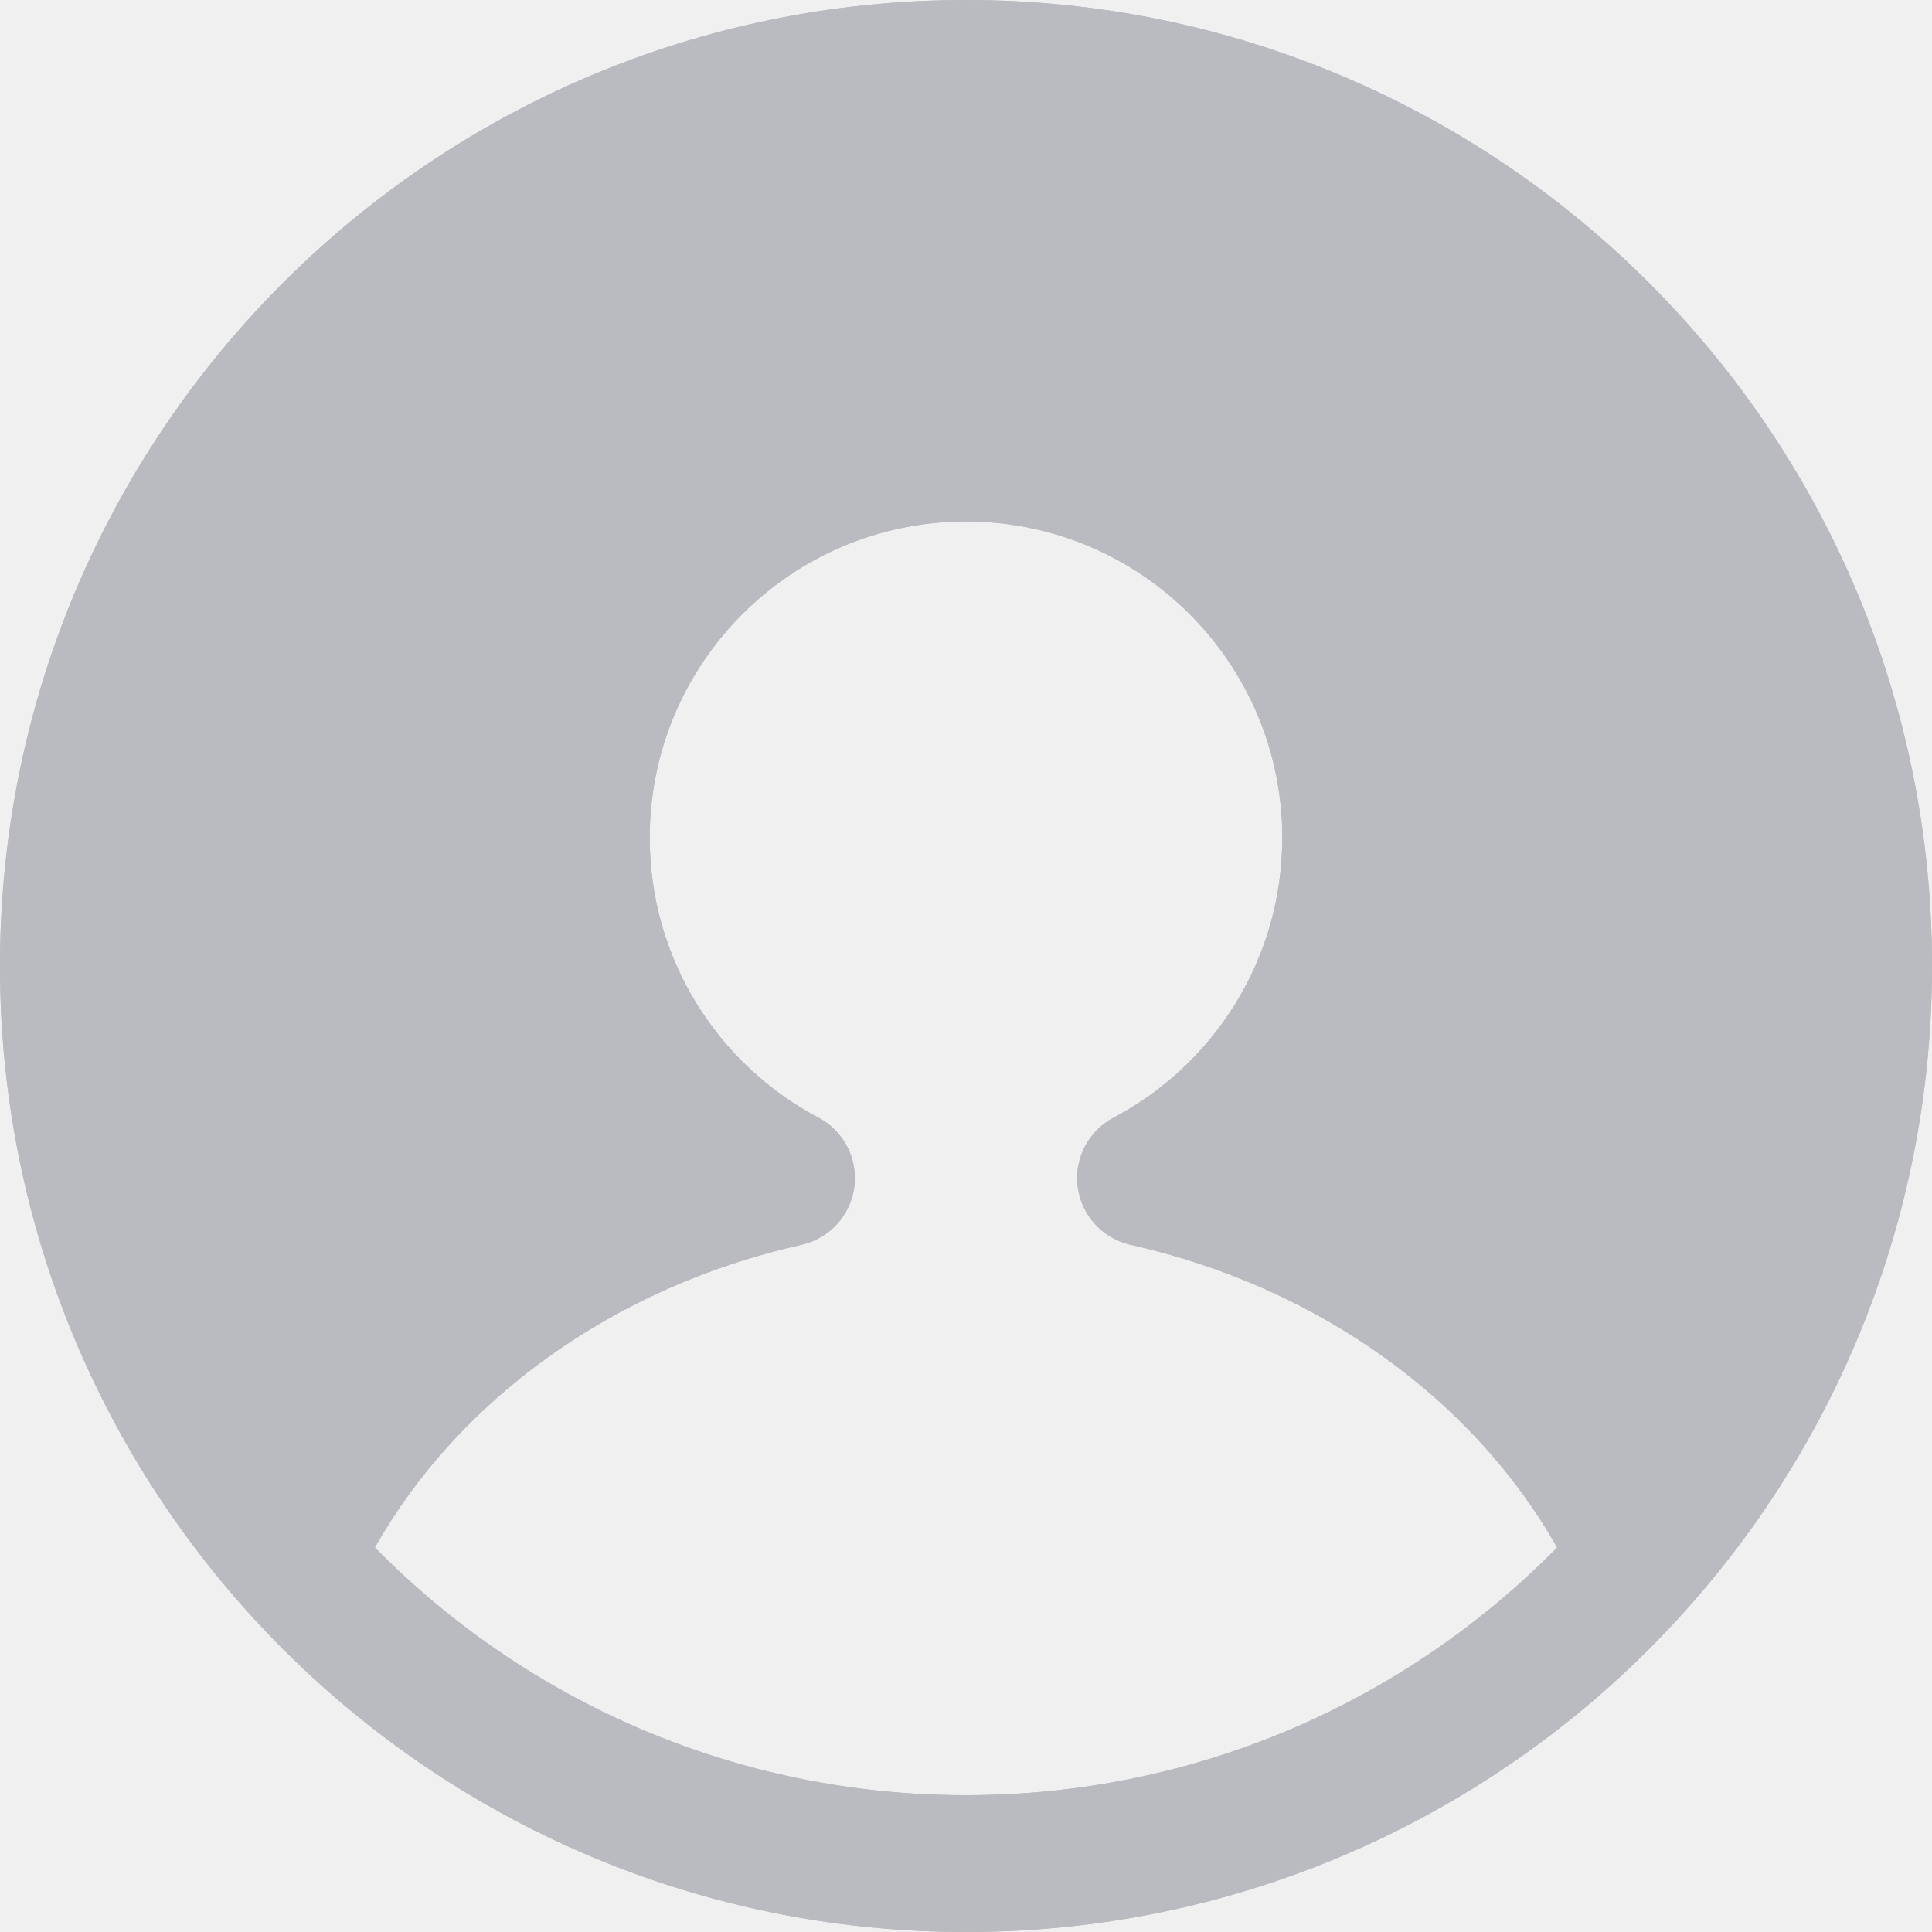
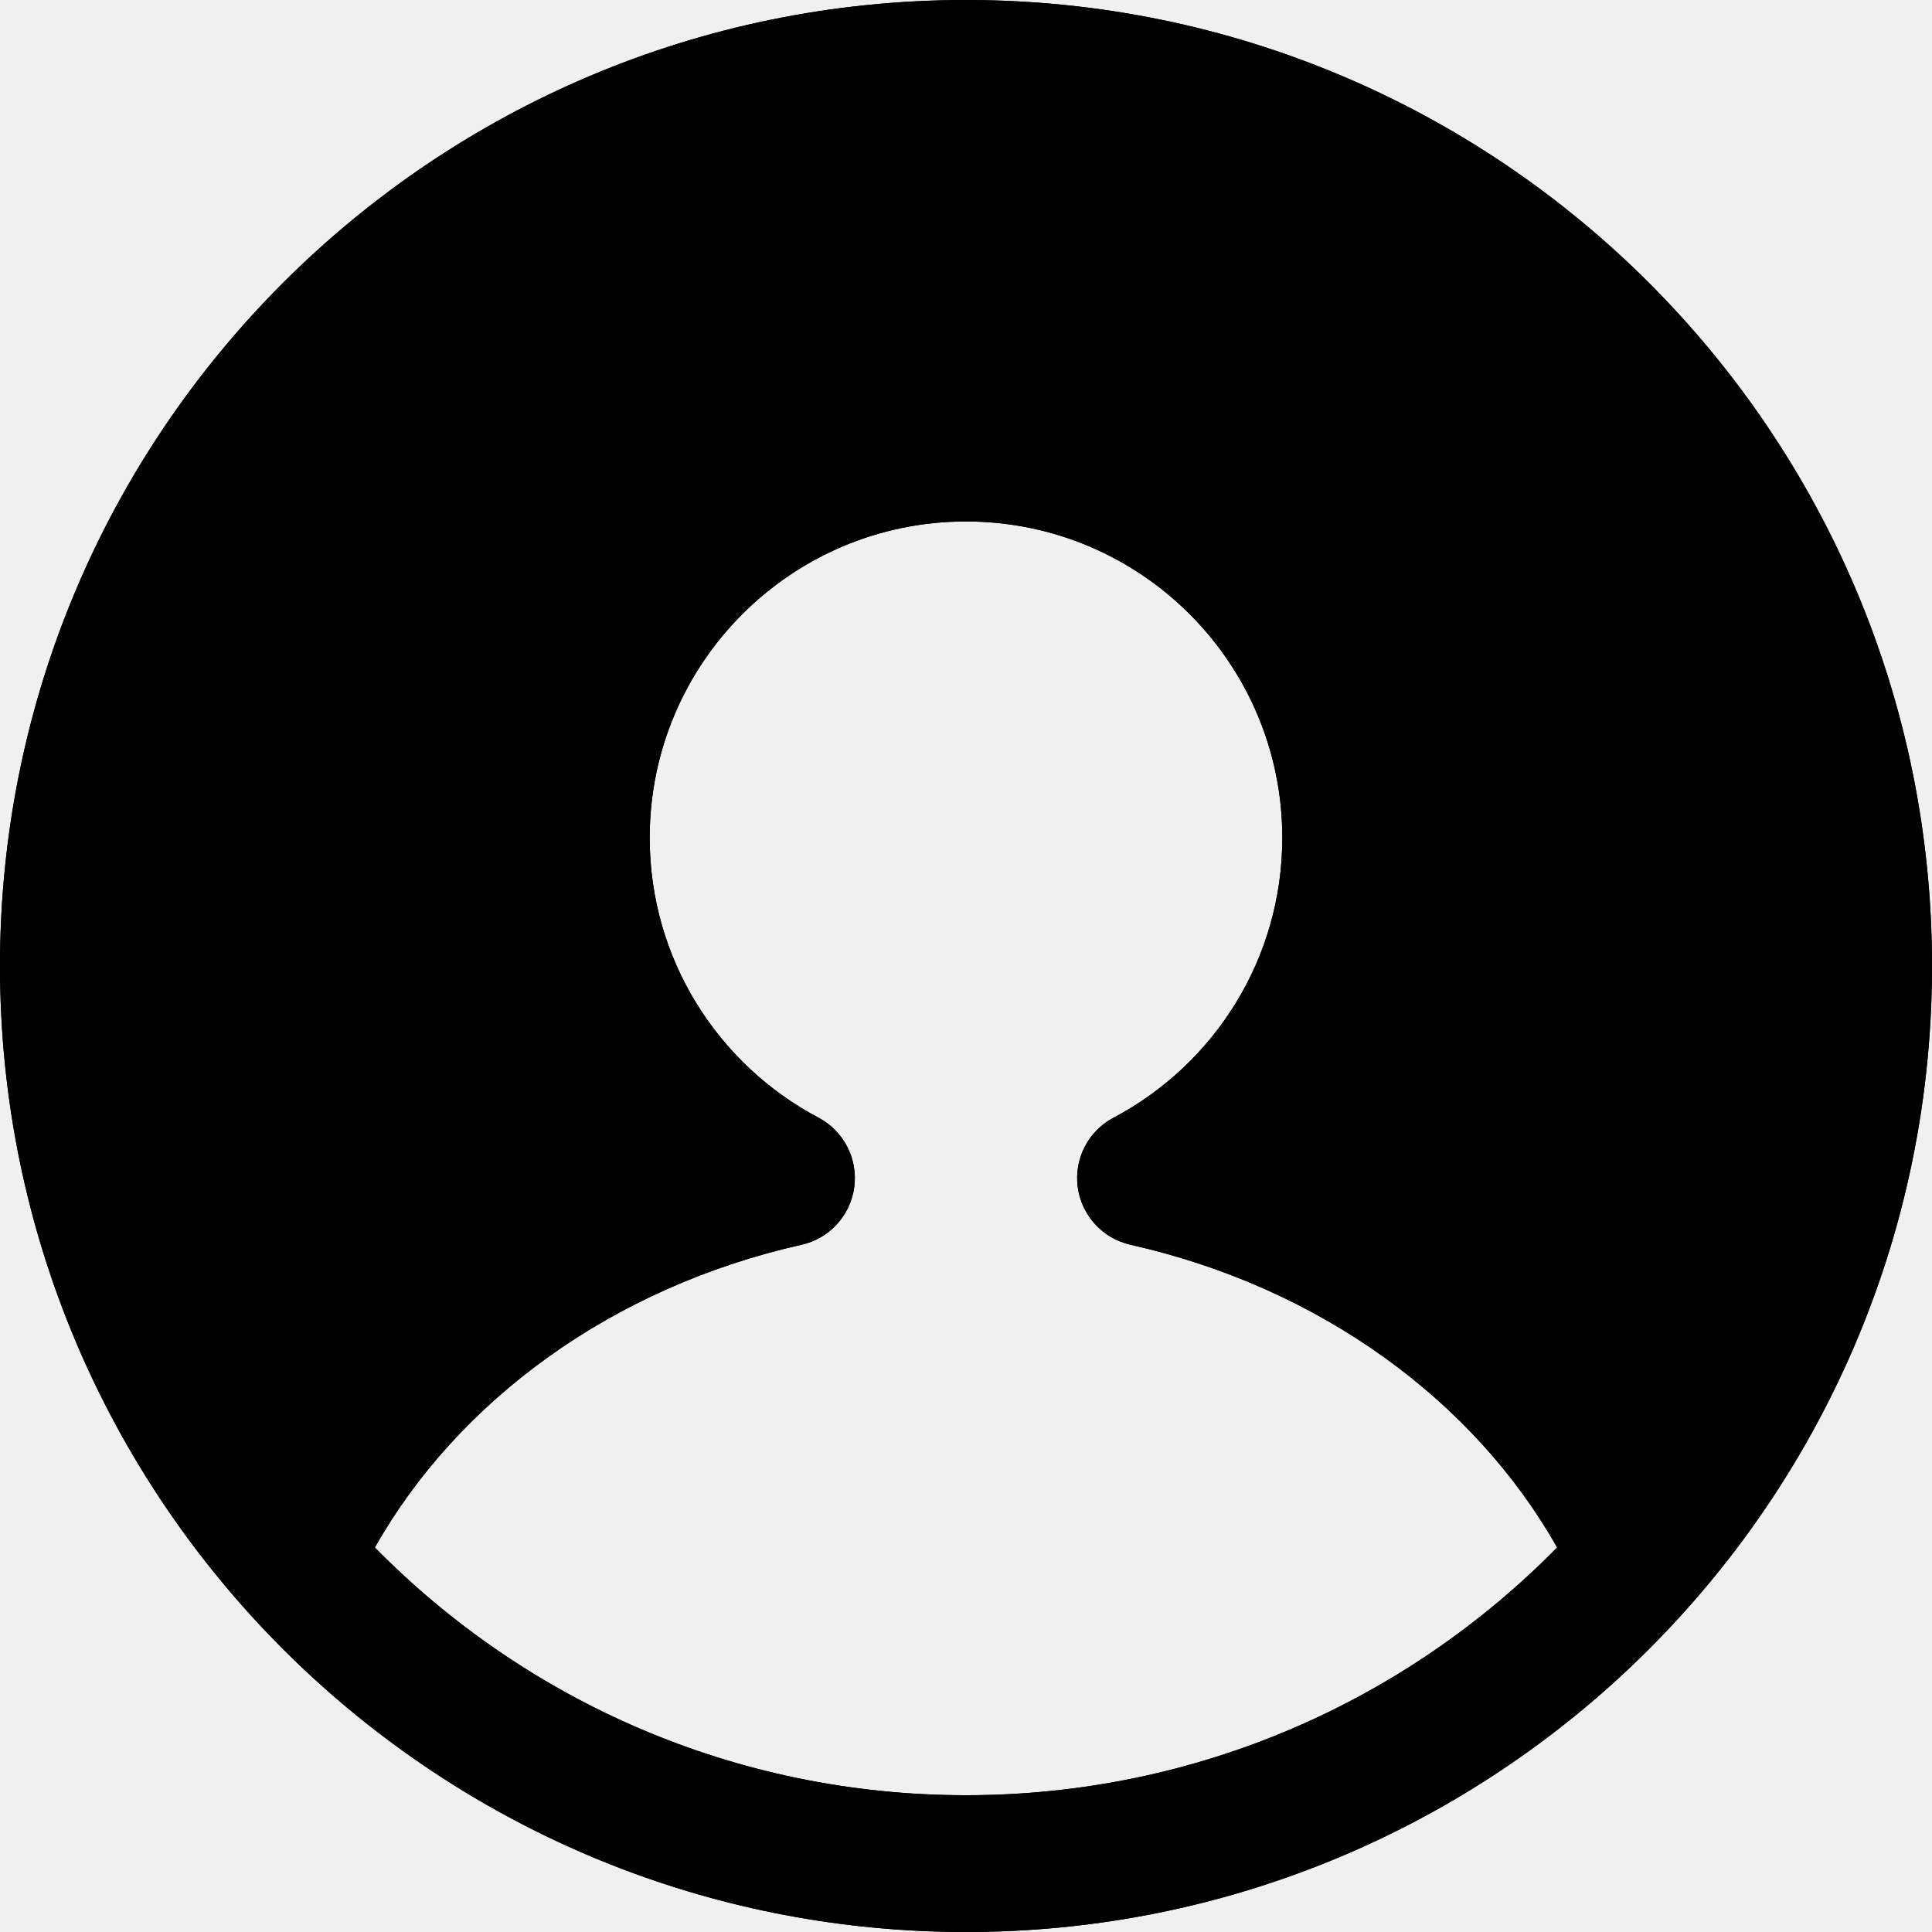
- <svg xmlns="http://www.w3.org/2000/svg" xmlns:xlink="http://www.w3.org/1999/xlink" preserveAspectRatio="none" overflow="visible" style="display: block;" width="22.6" height="22.6" viewBox="0 0 22.6 22.6" fill="none">
+ <svg xmlns="http://www.w3.org/2000/svg" xmlns:xlink="http://www.w3.org/1999/xlink" width="22.6" height="22.6" viewBox="0 0 22.6 22.6" fill="none">
  <g id="Group">
    <g id="Vector">
-       <use xlink:href="#stroke0_0_11" fill="#B9BBC0" />
+       <use xlink:href="#stroke0_0_11" fill="currentColor" />
      <mask id="stroke1_0_11" fill="white">
        <use xlink:href="#stroke0_0_11" />
      </mask>
-       <path d="M18.846 19.711C21.15 17.642 22.6 14.64 22.6 11.3C22.6 5.059 17.541 0 11.3 0C5.059 0 0 5.059 0 11.3C0 14.42 1.265 17.245 3.31 19.29C3.454 19.434 3.602 19.575 3.754 19.711C5.755 21.507 8.4 22.6 11.3 22.6C14.2 22.6 16.845 21.507 18.846 19.711ZM18.215 18.102C16.456 19.891 14.007 21 11.3 21C8.593 21 6.144 19.891 4.385 18.102C5.354 16.387 7.157 15.059 9.375 14.561C9.702 14.488 9.948 14.219 9.993 13.887C10.037 13.555 9.87 13.23 9.574 13.074C8.398 12.452 7.6 11.219 7.6 9.8C7.6 7.757 9.257 6.1 11.3 6.1C13.343 6.1 15 7.757 15 9.8C15 11.219 14.202 12.452 13.027 13.074C12.73 13.23 12.563 13.555 12.607 13.887C12.652 14.219 12.899 14.488 13.225 14.561C15.443 15.059 17.246 16.387 18.215 18.102Z" stroke-width="2" stroke="#B9BBC0" mask="url(#stroke1_0_11)" />
+       <path d="M18.846 19.711C21.15 17.642 22.6 14.64 22.6 11.3C22.6 5.059 17.541 0 11.3 0C5.059 0 0 5.059 0 11.3C0 14.42 1.265 17.245 3.31 19.29C3.454 19.434 3.602 19.575 3.754 19.711C5.755 21.507 8.4 22.6 11.3 22.6C14.2 22.6 16.845 21.507 18.846 19.711ZM18.215 18.102C16.456 19.891 14.007 21 11.3 21C8.593 21 6.144 19.891 4.385 18.102C5.354 16.387 7.157 15.059 9.375 14.561C9.702 14.488 9.948 14.219 9.993 13.887C10.037 13.555 9.87 13.23 9.574 13.074C8.398 12.452 7.6 11.219 7.6 9.8C7.6 7.757 9.257 6.1 11.3 6.1C13.343 6.1 15 7.757 15 9.8C15 11.219 14.202 12.452 13.027 13.074C12.73 13.23 12.563 13.555 12.607 13.887C12.652 14.219 12.899 14.488 13.225 14.561C15.443 15.059 17.246 16.387 18.215 18.102Z" stroke-width="2" stroke="currentColor" mask="url(#stroke1_0_11)" />
    </g>
  </g>
  <defs>
    <path id="stroke0_0_11" d="M18.846 19.711C21.15 17.642 22.6 14.64 22.6 11.3C22.6 5.059 17.541 0 11.3 0C5.059 0 0 5.059 0 11.3C0 14.42 1.265 17.245 3.31 19.29C3.454 19.434 3.602 19.575 3.754 19.711C5.755 21.507 8.4 22.6 11.3 22.6C14.2 22.6 16.845 21.507 18.846 19.711ZM18.215 18.102C16.456 19.891 14.007 21 11.3 21C8.593 21 6.144 19.891 4.385 18.102C5.354 16.387 7.157 15.059 9.375 14.561C9.702 14.488 9.948 14.219 9.993 13.887C10.037 13.555 9.87 13.23 9.574 13.074C8.398 12.452 7.6 11.219 7.6 9.8C7.6 7.757 9.257 6.1 11.3 6.1C13.343 6.1 15 7.757 15 9.8C15 11.219 14.202 12.452 13.027 13.074C12.73 13.23 12.563 13.555 12.607 13.887C12.652 14.219 12.899 14.488 13.225 14.561C15.443 15.059 17.246 16.387 18.215 18.102Z" fill-rule="evenodd" clip-rule="evenodd" />
  </defs>
</svg>
